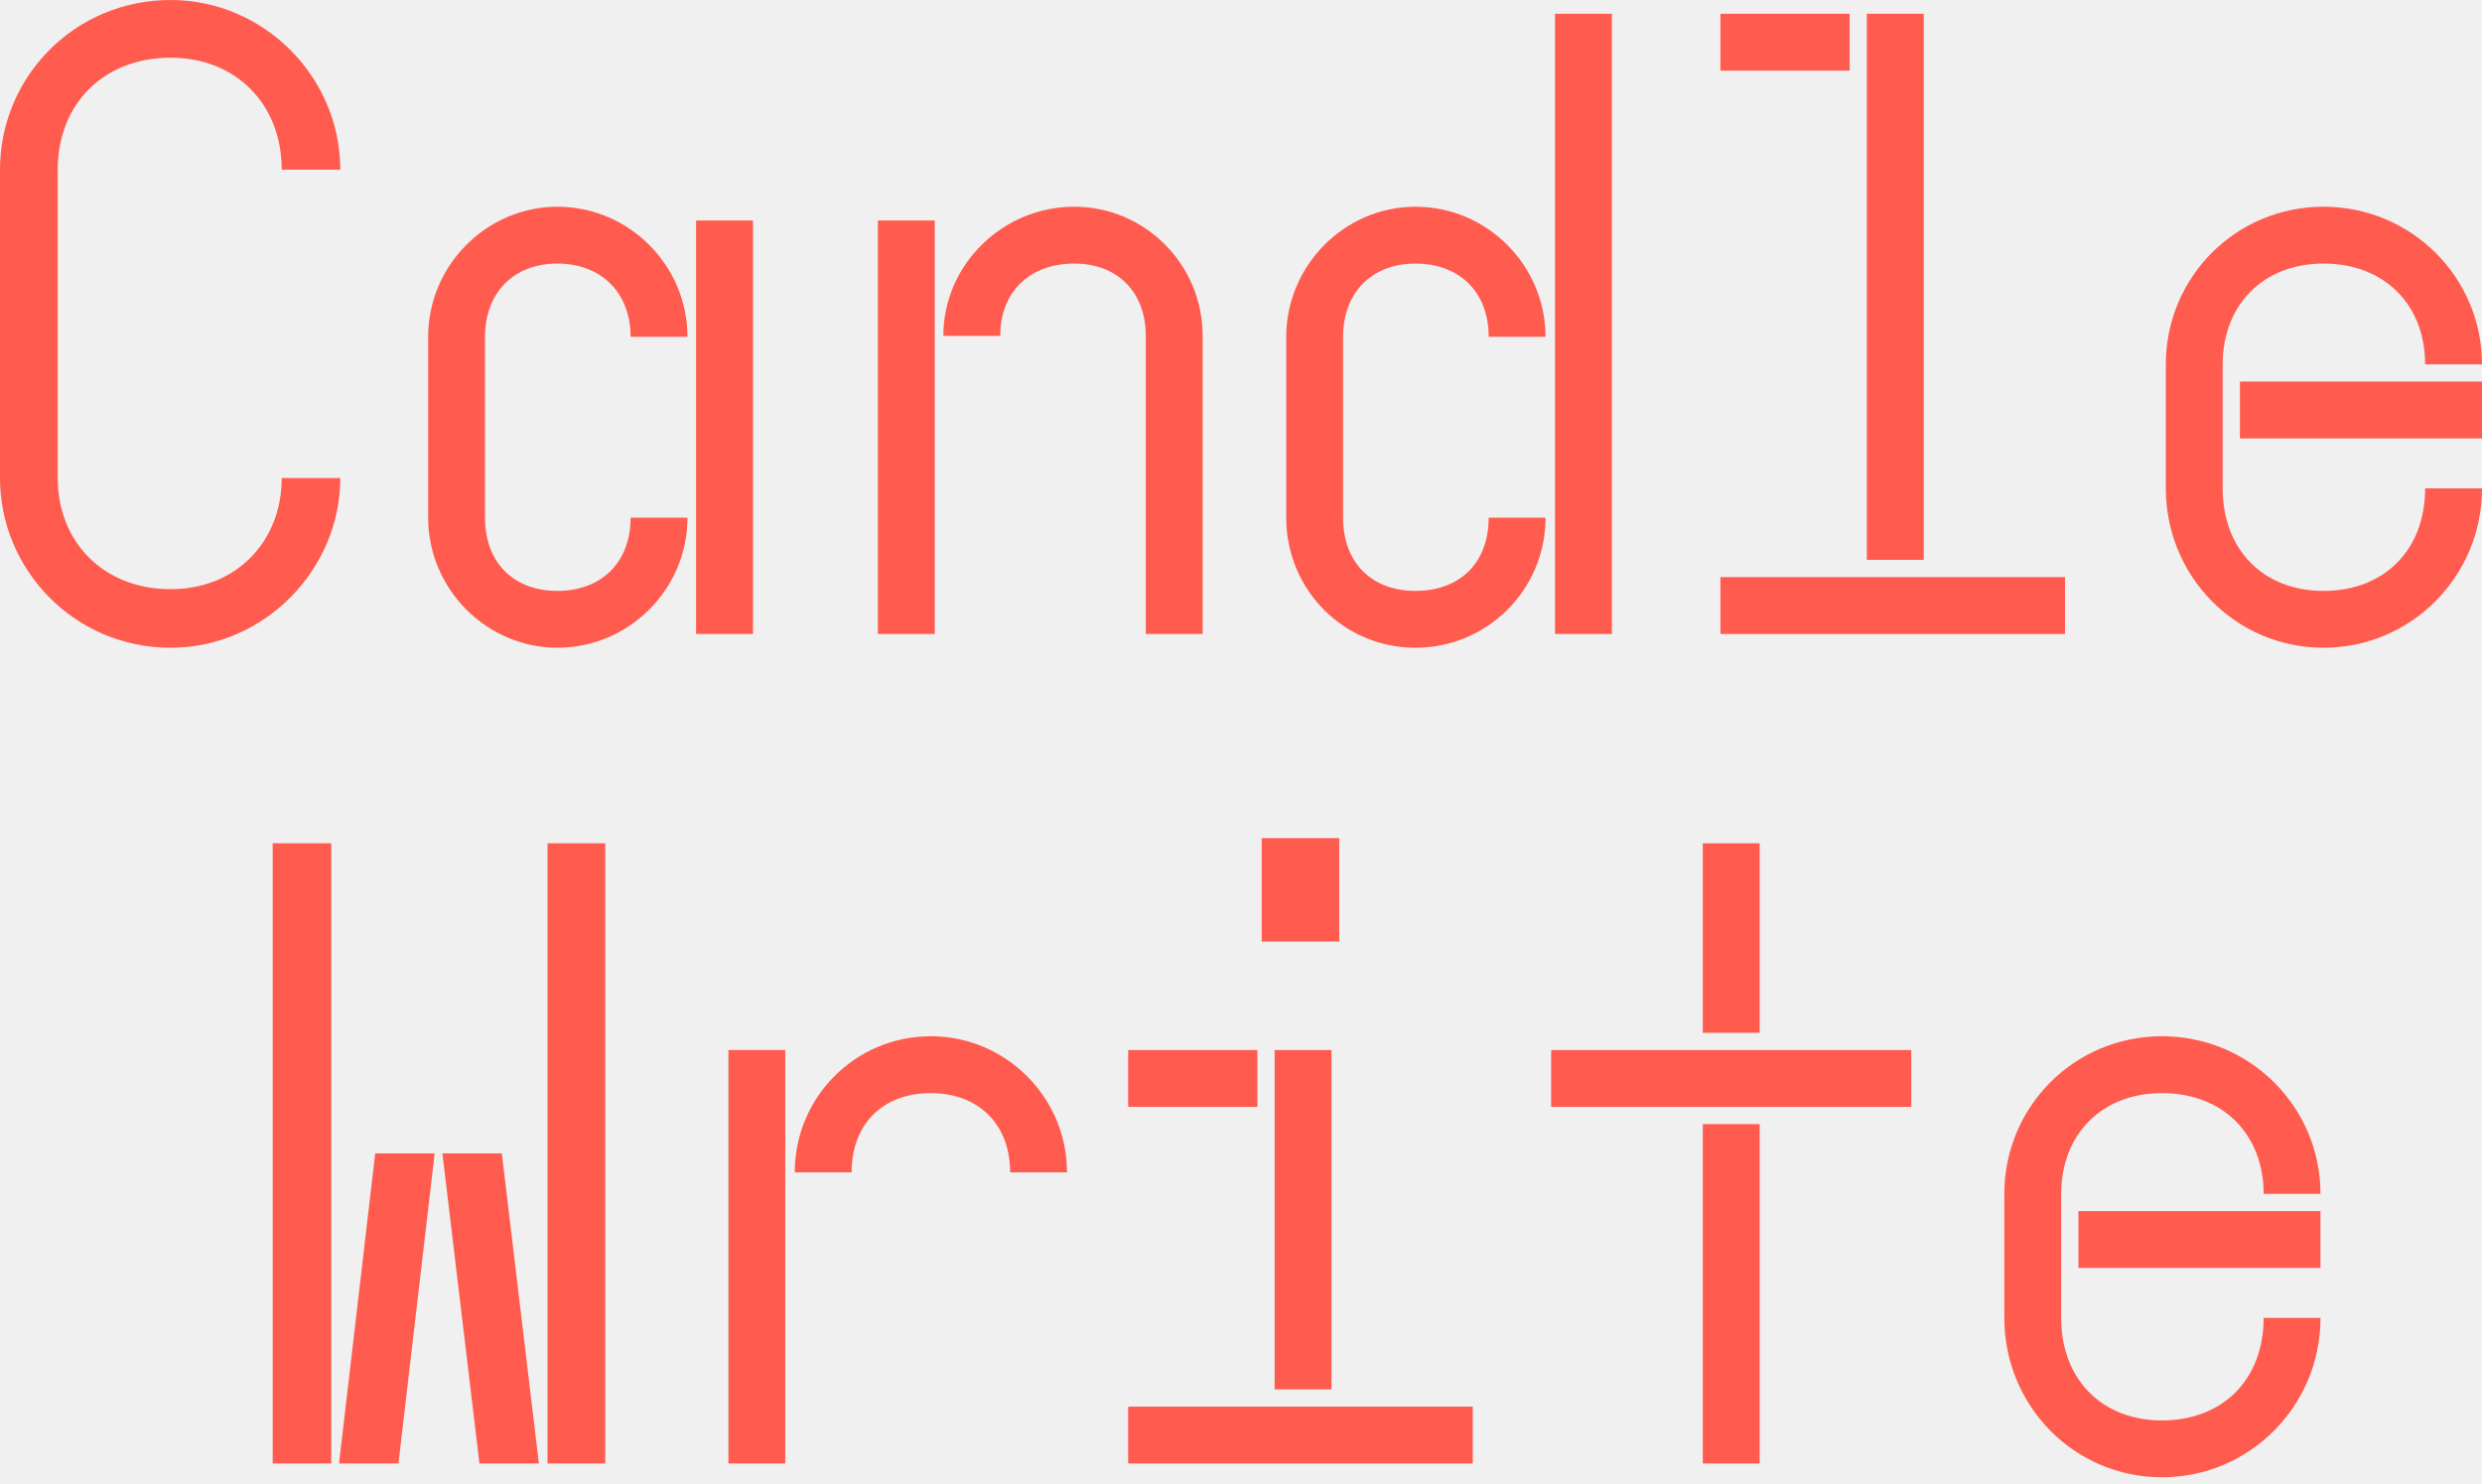
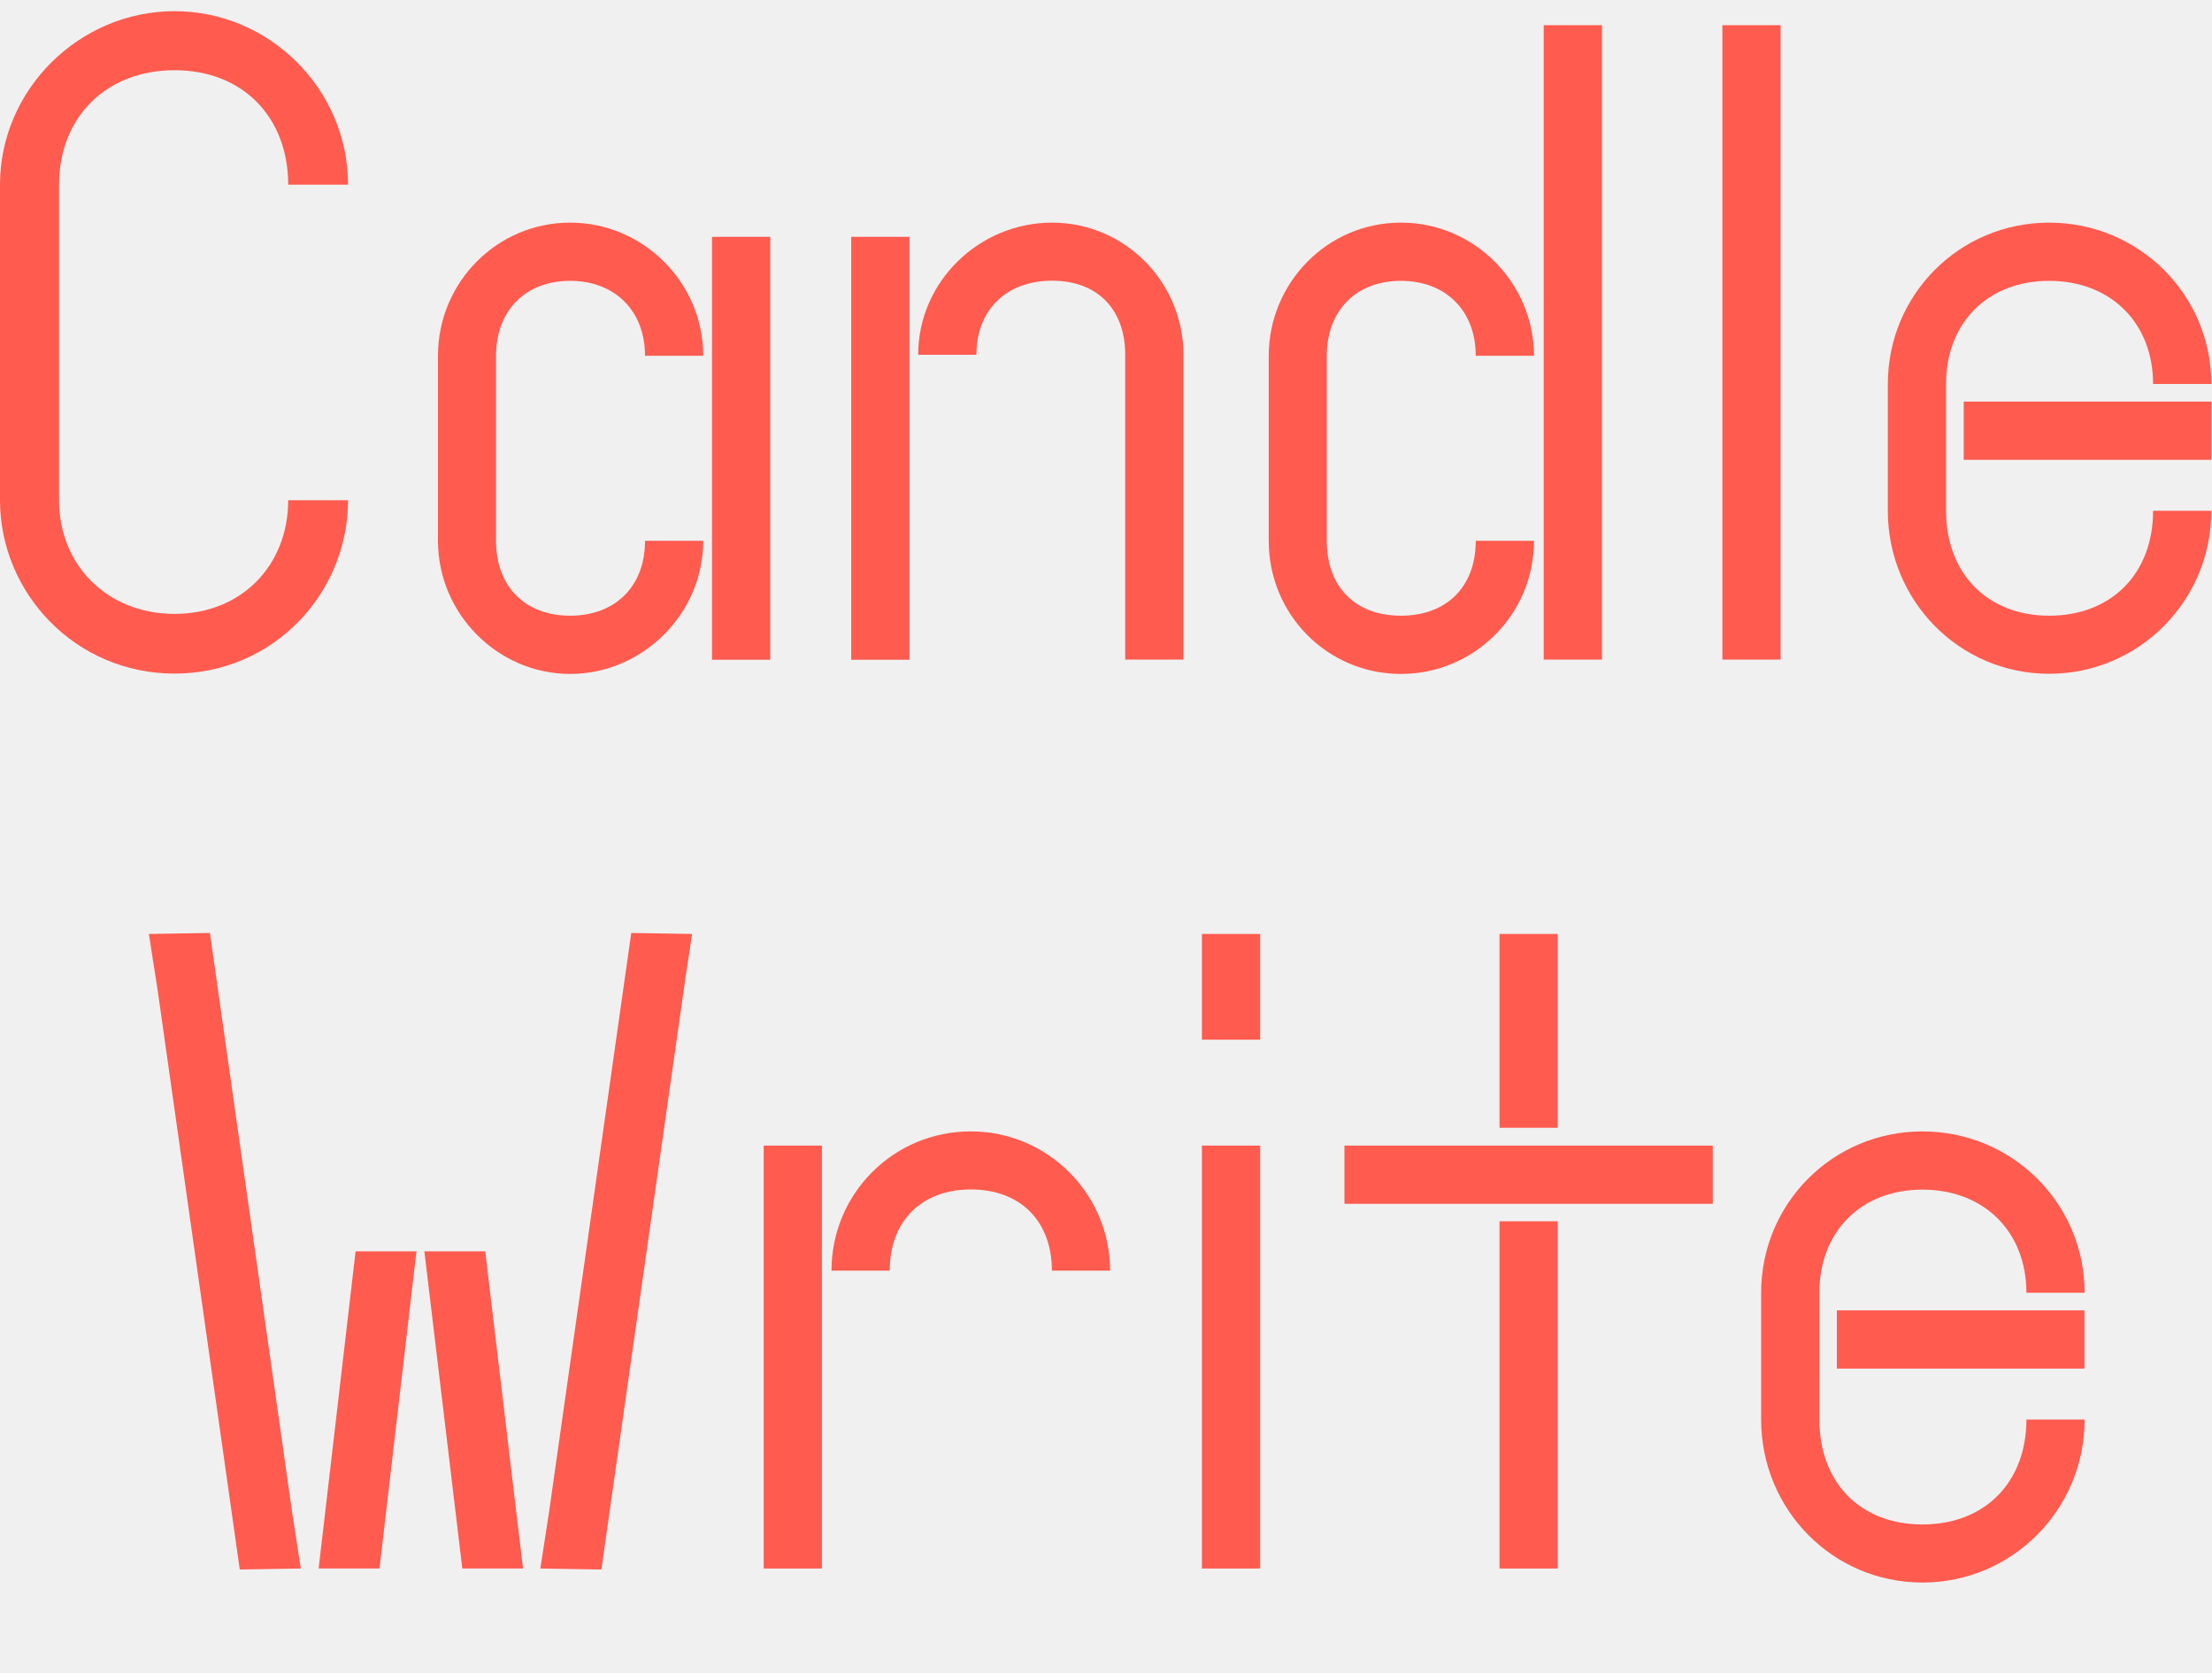
- <svg xmlns="http://www.w3.org/2000/svg" width="179" height="107" viewBox="0 0 179 107" fill="none">
-   <path d="M167.352 87.359V91.459H149.894V87.359H167.352ZM144.55 95.063V86.116C144.55 79.841 149.583 74.746 155.92 74.746C162.258 74.746 167.352 79.841 167.352 86.116H163.252C163.252 81.829 160.332 78.847 155.92 78.847C151.571 78.847 148.651 81.829 148.651 86.116V95.063C148.651 99.474 151.571 102.456 155.92 102.456C160.332 102.456 163.252 99.474 163.252 95.063H167.352C167.352 101.4 162.258 106.557 155.92 106.557C149.583 106.557 144.55 101.4 144.55 95.063Z" fill="#FF5B4F" />
-   <path d="M126.905 74.497H122.804V60.828H126.905V74.497ZM111.869 79.841V75.74H137.84V79.841H111.869ZM122.804 105.563V81.083H126.905V105.563H122.804Z" fill="#FF5B4F" />
-   <path d="M96.026 100.22H91.925V75.74H96.026V100.22ZM81.363 105.563V101.462H106.215V105.563H81.363ZM81.363 79.841V75.74H90.682V79.841H81.363ZM90.993 67.912V60.456H96.585V67.912H90.993Z" fill="#FF5B4F" />
-   <path d="M67.135 78.847C63.655 78.847 61.419 81.083 61.419 84.563H57.318C57.318 79.157 61.667 74.746 67.135 74.746C72.54 74.746 76.951 79.157 76.951 84.563H72.851C72.851 81.083 70.552 78.847 67.135 78.847ZM52.534 105.563V75.74H56.634V105.563H52.534Z" fill="#FF5B4F" />
-   <path d="M19.666 60.828H23.891V105.563H19.666V60.828ZM24.45 105.563L27.06 83.196H31.347L28.737 105.563H24.45ZM31.906 83.196H36.193L38.864 105.563H34.578L31.906 83.196ZM39.486 105.563V60.828H43.649V105.563H39.486Z" fill="#FF5B4F" />
-   <path d="M179 27.524V31.625H161.541V27.524H179ZM156.198 35.228V26.281C156.198 20.006 161.23 14.911 167.568 14.911C173.905 14.911 179 20.006 179 26.281H174.899C174.899 21.994 171.979 19.012 167.568 19.012C163.219 19.012 160.298 21.994 160.298 26.281V35.228C160.298 39.64 163.219 42.622 167.568 42.622C171.979 42.622 174.899 39.64 174.899 35.228H179C179 41.566 173.905 46.722 167.568 46.722C161.23 46.722 156.198 41.566 156.198 35.228Z" fill="#FF5B4F" />
-   <path d="M138.739 40.385H134.638V0.994H138.739V40.385ZM124.076 45.729V41.628H148.928V45.729H124.076ZM124.076 5.095V0.994H133.395V5.095H124.076Z" fill="#FF5B4F" />
-   <path d="M102.081 42.622C105.312 42.622 107.363 40.572 107.363 37.341H111.463C111.463 42.56 107.238 46.723 102.081 46.723C96.924 46.723 92.762 42.56 92.762 37.341V24.293C92.762 19.199 96.924 14.912 102.081 14.912C107.3 14.912 111.463 19.199 111.463 24.293H107.363C107.363 21.125 105.312 19.012 102.081 19.012C98.913 19.012 96.862 21.125 96.862 24.293V37.341C96.862 40.572 98.913 42.622 102.081 42.622ZM112.147 45.729V0.994H116.247V45.729H112.147Z" fill="#FF5B4F" />
-   <path d="M77.478 19.012C74.247 19.012 72.135 21.062 72.135 24.231H68.034C68.034 19.074 72.321 14.911 77.478 14.911C82.573 14.911 86.736 19.074 86.736 24.231V45.728H82.635V24.231C82.635 21.062 80.585 19.012 77.478 19.012ZM63.312 45.728V15.905H67.413V45.728H63.312Z" fill="#FF5B4F" />
-   <path d="M40.199 42.622C43.368 42.622 45.48 40.572 45.48 37.341H49.581C49.581 42.498 45.356 46.722 40.199 46.722C35.104 46.722 30.879 42.498 30.879 37.341V24.293C30.879 19.136 35.104 14.911 40.199 14.911C45.356 14.911 49.581 19.136 49.581 24.293H45.48C45.48 21.125 43.368 19.012 40.199 19.012C37.03 19.012 34.98 21.125 34.98 24.293V37.341C34.98 40.572 37.03 42.622 40.199 42.622ZM50.202 45.728V15.905H54.303V45.728H50.202Z" fill="#FF5B4F" />
-   <path d="M12.302 4.163C7.456 4.163 4.163 7.518 4.163 12.24V34.483C4.163 39.081 7.456 42.498 12.302 42.498C17.024 42.498 20.317 39.081 20.317 34.483H24.542C24.542 41.069 19.074 46.723 12.302 46.723C5.343 46.723 0 41.069 0 34.483V12.24C0 5.53 5.405 0 12.302 0C19.012 0 24.542 5.53 24.542 12.24H20.317C20.317 7.518 17.024 4.163 12.302 4.163Z" fill="#FF5B4F" />
+ <svg xmlns="http://www.w3.org/2000/svg" width="164" height="124" viewBox="0 0 164 124" fill="none">
+   <g clip-path="url(#clip0_1515_4554)">
+     <path d="M25.806 37.092H21.367C21.367 41.923 17.905 45.519 12.94 45.519C7.974 45.519 4.379 41.923 4.379 37.092V13.695C4.379 8.73 7.84 5.207 12.94 5.207C18.04 5.207 21.367 8.73 21.367 13.695H25.806C25.806 6.638 19.997 0.829 12.94 0.829C5.883 0.829 0 6.638 0 13.695V37.08C0 44.002 5.614 49.946 12.94 49.946C20.266 49.946 25.806 44.002 25.806 37.08V37.092Z" fill="#FF5B4F" />
+     <path d="M57.105 17.56H52.787V48.919H57.105V17.56Z" fill="#FF5B4F" />
+     <path d="M42.269 20.825C45.596 20.825 47.822 23.051 47.822 26.378H52.139C52.139 20.96 47.699 16.508 42.269 16.508C36.839 16.508 32.472 20.948 32.472 26.378V40.101C32.472 45.519 36.912 49.971 42.269 49.971C47.626 49.971 52.139 45.531 52.139 40.101H47.822C47.822 43.501 45.596 45.653 42.269 45.653C38.942 45.653 36.777 43.501 36.777 40.101V26.378C36.777 23.051 38.93 20.825 42.269 20.825Z" fill="#FF5B4F" />
+     <path d="M78.006 16.508C72.588 16.508 68.075 20.887 68.075 26.305H72.393C72.393 22.978 74.618 20.813 78.006 20.813C81.394 20.813 83.424 22.966 83.424 26.305V48.907H87.742V26.305C87.742 20.887 83.363 16.508 78.006 16.508Z" fill="#FF5B4F" />
+     <path d="M67.427 17.56H63.109V48.919H67.427V17.56Z" fill="#FF5B4F" />
+     <path d="M113.732 40.101H109.414C109.414 43.501 107.262 45.653 103.862 45.653C100.461 45.653 98.37 43.501 98.37 40.101V26.378C98.37 23.051 100.523 20.825 103.862 20.825C107.201 20.825 109.414 23.051 109.414 26.378H113.732C113.732 21.021 109.353 16.508 103.862 16.508C98.37 16.508 94.065 21.021 94.065 26.378V40.101C94.065 45.592 98.444 49.971 103.862 49.971C109.28 49.971 113.732 45.592 113.732 40.101Z" fill="#FF5B4F" />
+     <path d="M118.77 1.868H114.453V48.907H118.77V1.868Z" fill="#FF5B4F" />
+     <path d="M132.016 1.868H127.699V48.907H132.016V1.868Z" fill="#FF5B4F" />
+     <path d="M151.927 45.653C147.353 45.653 144.283 42.522 144.283 37.875V28.47C144.283 23.956 147.353 20.825 151.927 20.825C156.501 20.825 159.632 23.956 159.632 28.47H163.95C163.95 21.865 158.593 16.508 151.927 16.508C145.262 16.508 139.966 21.865 139.966 28.47V37.875C139.966 44.54 145.262 49.959 151.927 49.959C158.593 49.959 163.95 44.54 163.95 37.875H159.632C159.632 42.51 156.563 45.653 151.927 45.653Z" fill="#FF5B4F" />
+     <path d="M163.95 29.778H145.592V34.096H163.95V29.778Z" fill="#FF5B4F" />
+     <path d="M15.563 69.178L11.038 69.251L11.698 73.495L17.777 116.376L22.302 116.302L21.654 112.095L15.563 69.178Z" fill="#FF5B4F" />
+     <path d="M31.463 92.783L34.276 116.302H38.777L35.976 92.783H31.463Z" fill="#FF5B4F" />
+     <path d="M23.624 116.302H28.137L30.877 92.783H26.364L23.624 116.302Z" fill="#FF5B4F" />
+     <path d="M60.938 84.943H56.621V116.302H60.938V84.943Z" fill="#FF5B4F" />
+     <path d="M71.971 83.891C66.223 83.891 61.648 88.526 61.648 94.214H65.966C65.966 90.557 68.314 88.196 71.983 88.196C75.652 88.196 77.988 90.544 77.988 94.214H82.306C82.306 88.526 77.67 83.891 71.983 83.891H71.971Z" fill="#FF5B4F" />
+     <path d="M93.429 84.943H89.111V116.302H93.429V84.943Z" fill="#FF5B4F" />
+     <path d="M93.429 69.251H89.111V77.091H93.429V69.251Z" fill="#FF5B4F" />
+     <path d="M115.493 69.251H111.176V83.622H115.493V69.251Z" fill="#FF5B4F" />
+     <path d="M126.989 84.943H99.679V89.26H126.989V84.943Z" fill="#FF5B4F" />
+     <path d="M115.493 90.557H111.176V116.302H115.493V90.557Z" fill="#FF5B4F" />
+     <path d="M142.535 83.891C135.869 83.891 130.573 89.248 130.573 95.853V105.258C130.573 111.923 135.869 117.342 142.535 117.342C149.2 117.342 154.557 111.923 154.557 105.258H150.24C150.24 109.893 147.17 113.036 142.535 113.036C137.899 113.036 134.891 109.905 134.891 105.258V95.853C134.891 91.34 137.96 88.209 142.535 88.209C147.109 88.209 150.24 91.34 150.24 95.853H154.557C154.557 89.248 149.2 83.891 142.535 83.891Z" fill="#FF5B4F" />
+     <path d="M154.545 97.161H136.187V101.479H154.545V97.161Z" fill="#FF5B4F" />
+     <path d="M46.813 69.178H46.8H46.788L46.8 69.19L40.71 112.095L40.062 116.302L44.587 116.376L50.849 72.321L51.314 69.251L46.813 69.178Z" fill="#FF5B4F" />
+   </g>
+   <defs>
+     <clipPath id="clip0_1515_4554">
+       <rect width="163.95" height="122.513" fill="white" transform="translate(0 0.828613)" />
+     </clipPath>
+   </defs>
</svg>
